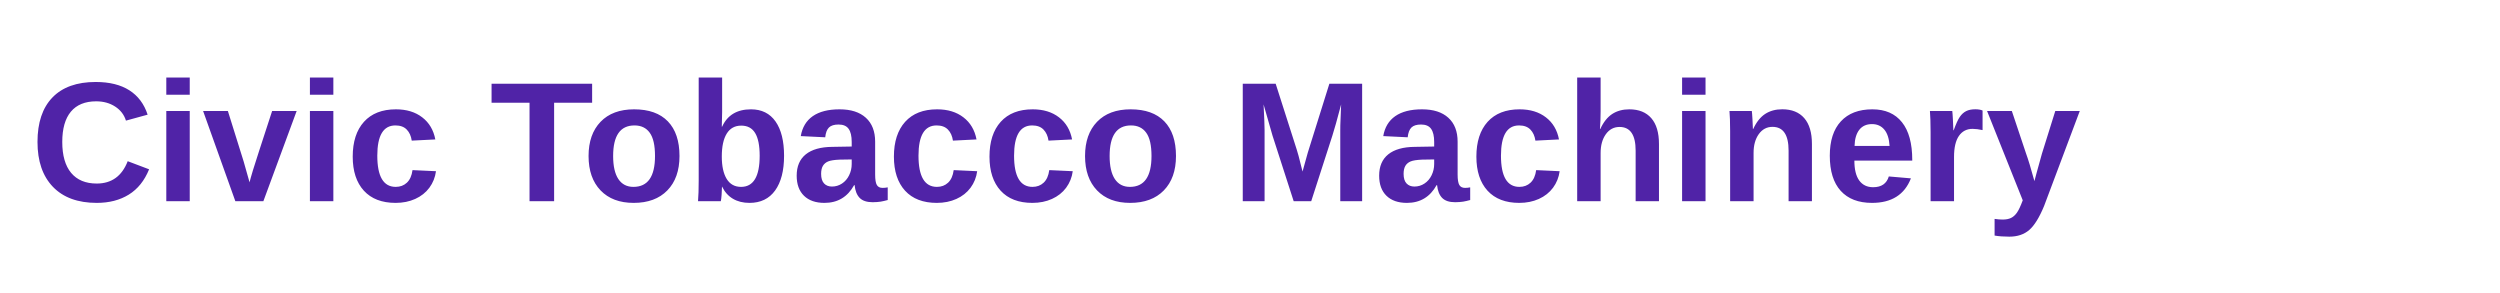
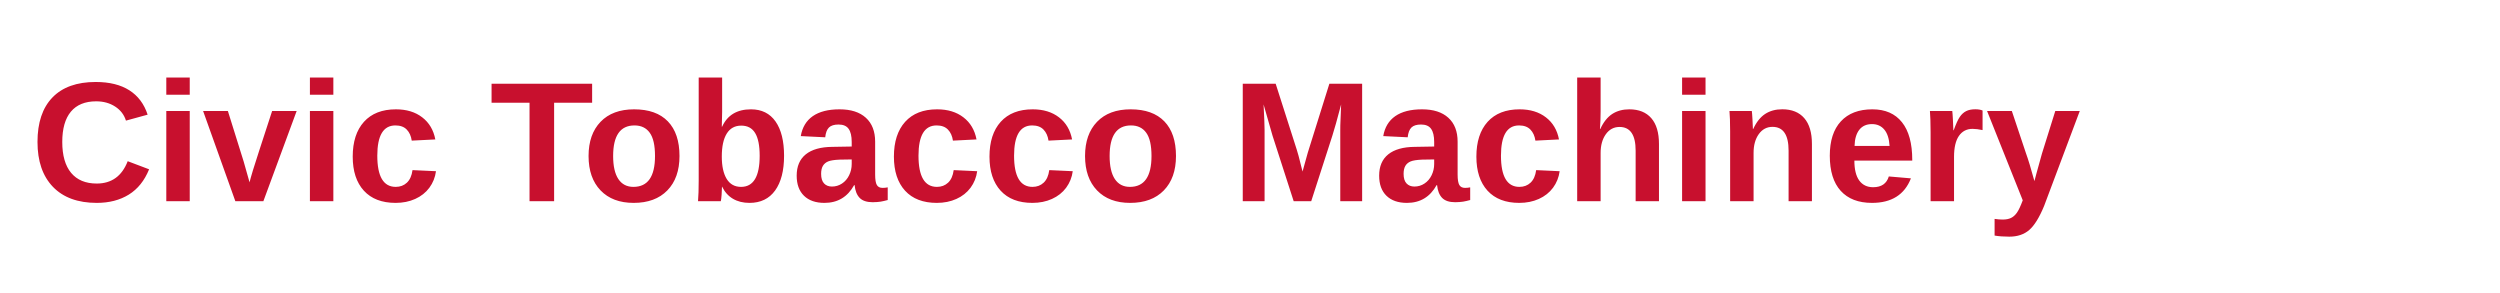
<svg xmlns="http://www.w3.org/2000/svg" width="820" height="96" viewBox="0 0 820 96" role="img" aria-label="Civic Tobacco Machinery">
-   <text x="10" y="66" font-family="'Poppins', 'Segoe UI', Arial, Helvetica, sans-serif" font-weight="700" font-size="56" letter-spacing="0.2" fill="#5023a7">Civic Tobacco Machinery</text>
+   <text x="10" y="66" font-family="'Poppins', 'Segoe UI', Arial, Helvetica, sans-serif" font-weight="700" font-size="56" letter-spacing="0.2" fill="#c8102e">Civic Tobacco Machinery</text>
</svg>
